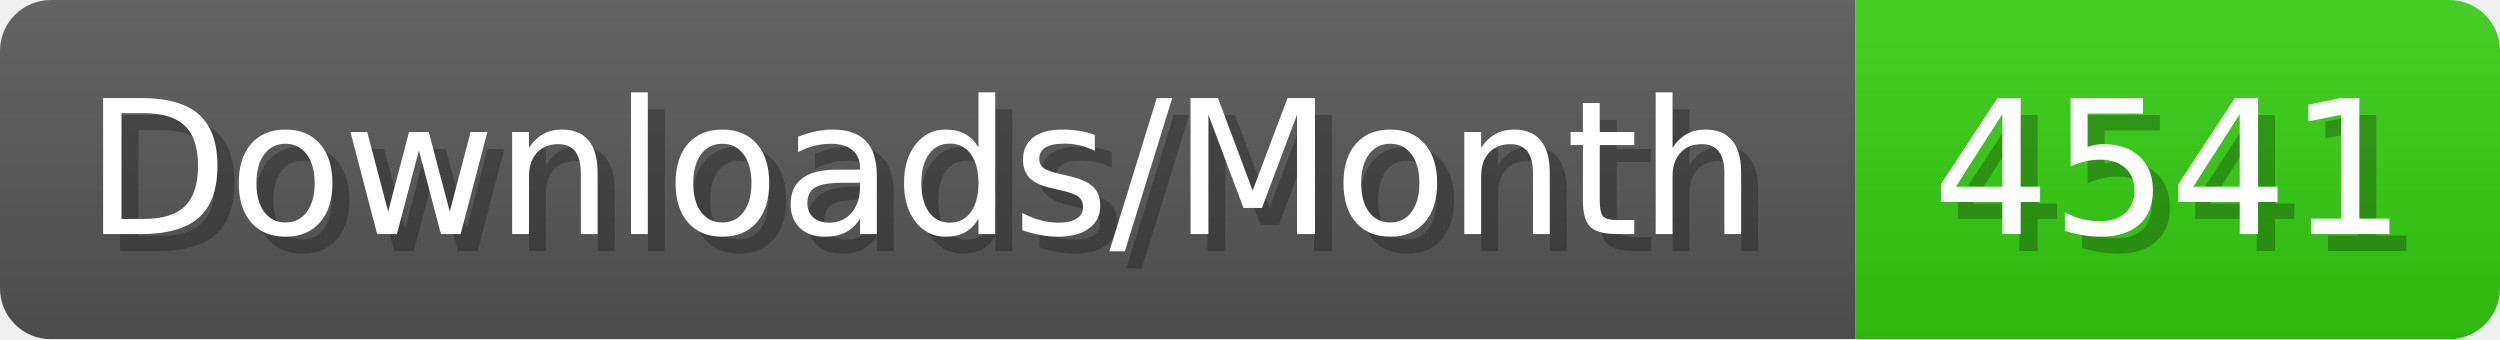
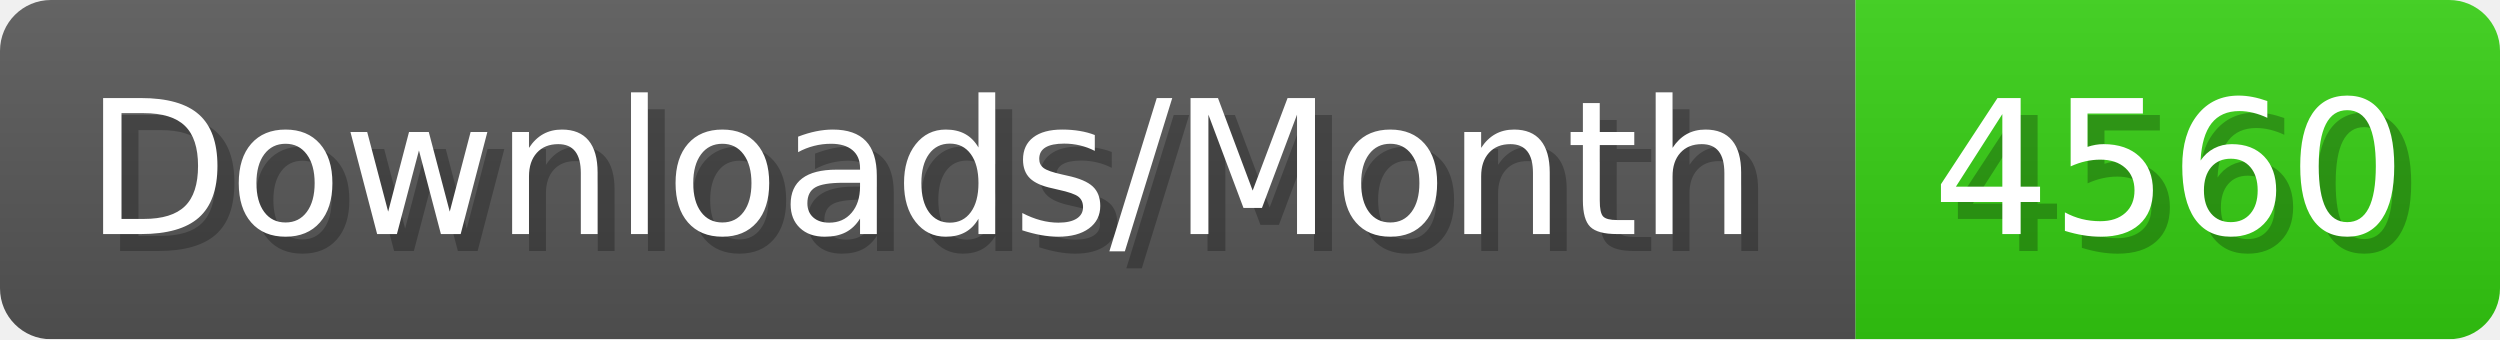
- <svg xmlns="http://www.w3.org/2000/svg" width="147.4" height="20" viewBox="0 0 1474 200" role="img" aria-label="Downloads/Month: 4541">
+ <svg xmlns="http://www.w3.org/2000/svg" width="147.4" height="20" viewBox="0 0 1474 200" role="img" aria-label="Downloads/Month: 4560">
  <linearGradient id="YlXUI" x2="0" y2="100%">
    <stop offset="0" stop-opacity=".1" stop-color="#EEE" />
    <stop offset="1" stop-opacity=".1" />
  </linearGradient>
  <mask id="JHhop">
    <rect width="1474" height="200" rx="30" fill="#FFF" />
  </mask>
  <g mask="url(#JHhop)">
    <rect width="1094" height="200" fill="#555" />
    <rect width="380" height="200" fill="#3C1" x="1094" />
    <rect width="1474" height="200" fill="url(#YlXUI)" />
  </g>
  <g aria-hidden="true" fill="#fff" text-anchor="start" font-family="Verdana,DejaVu Sans,sans-serif" font-size="110">
    <text x="60" y="148" textLength="994" fill="#000" opacity="0.25">Downloads/Month</text>
    <text x="50" y="138" textLength="994">Downloads/Month</text>
-     <text x="1149" y="148" textLength="280" fill="#000" opacity="0.25">4541</text>
-     <text x="1139" y="138" textLength="280">4541</text>
+     <text x="1149" y="148" textLength="280" fill="#000" opacity="0.25">4560</text>
+     <text x="1139" y="138" textLength="280">4560</text>
  </g>
</svg>
